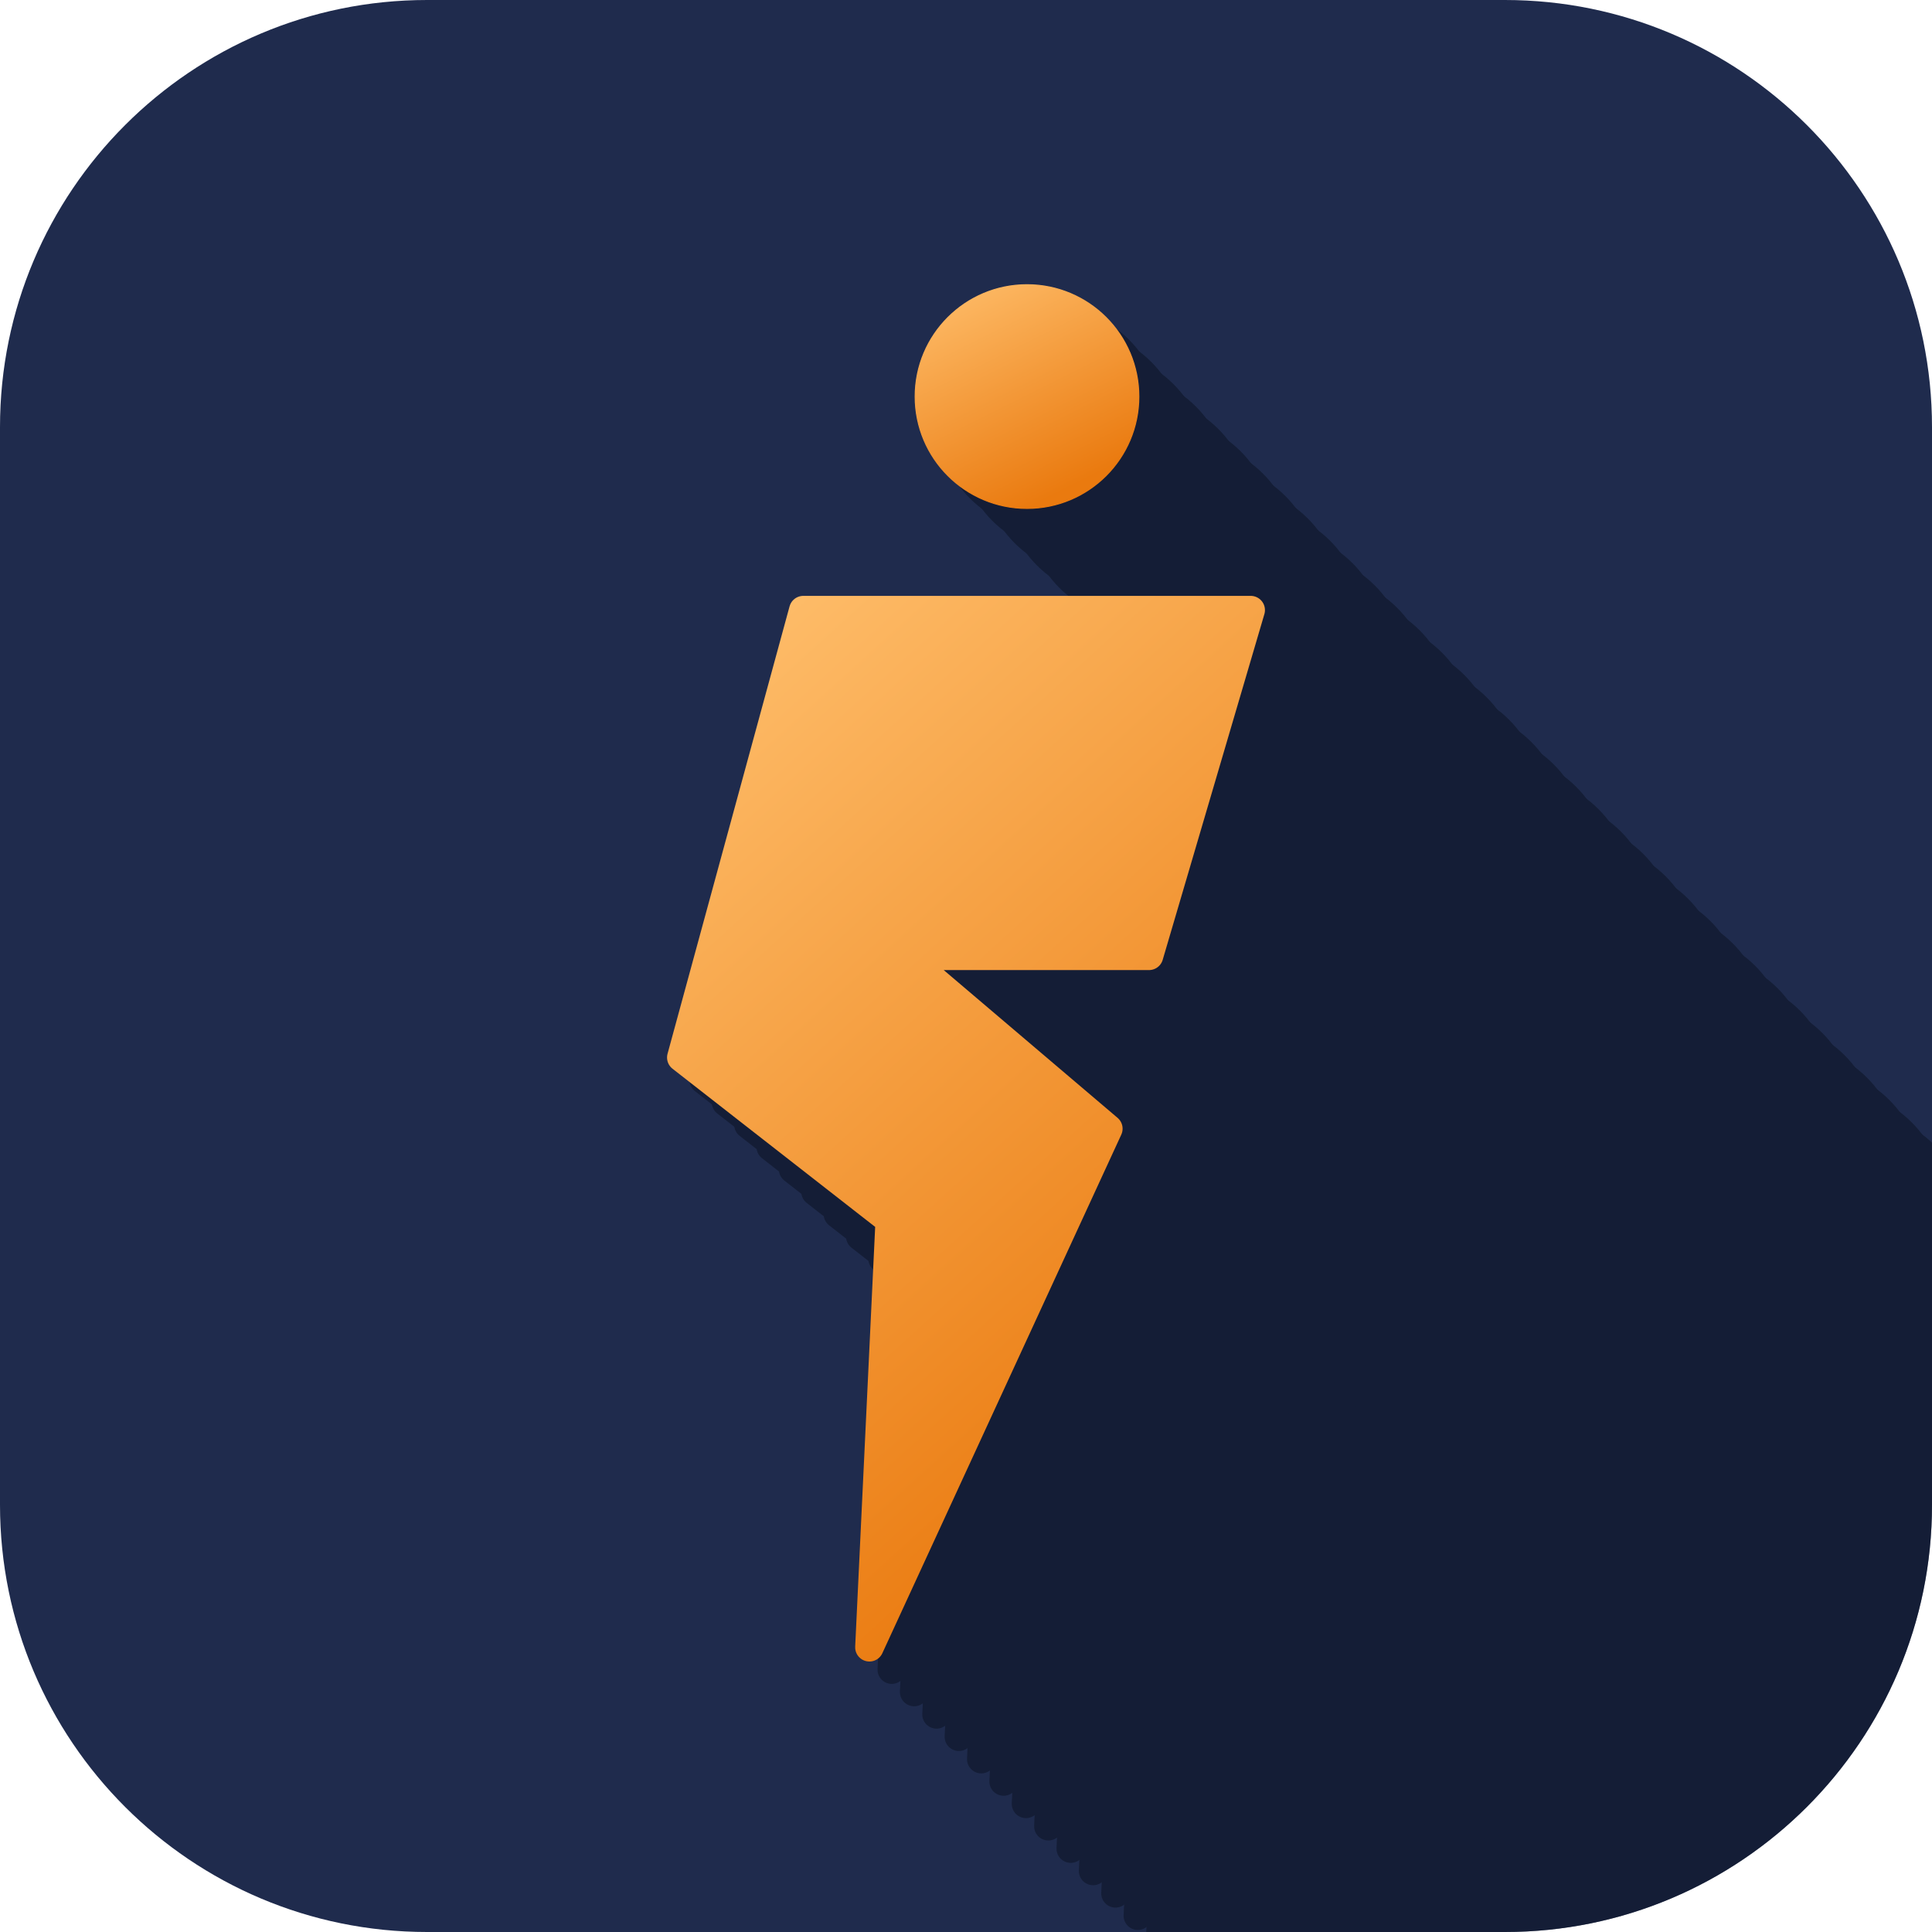
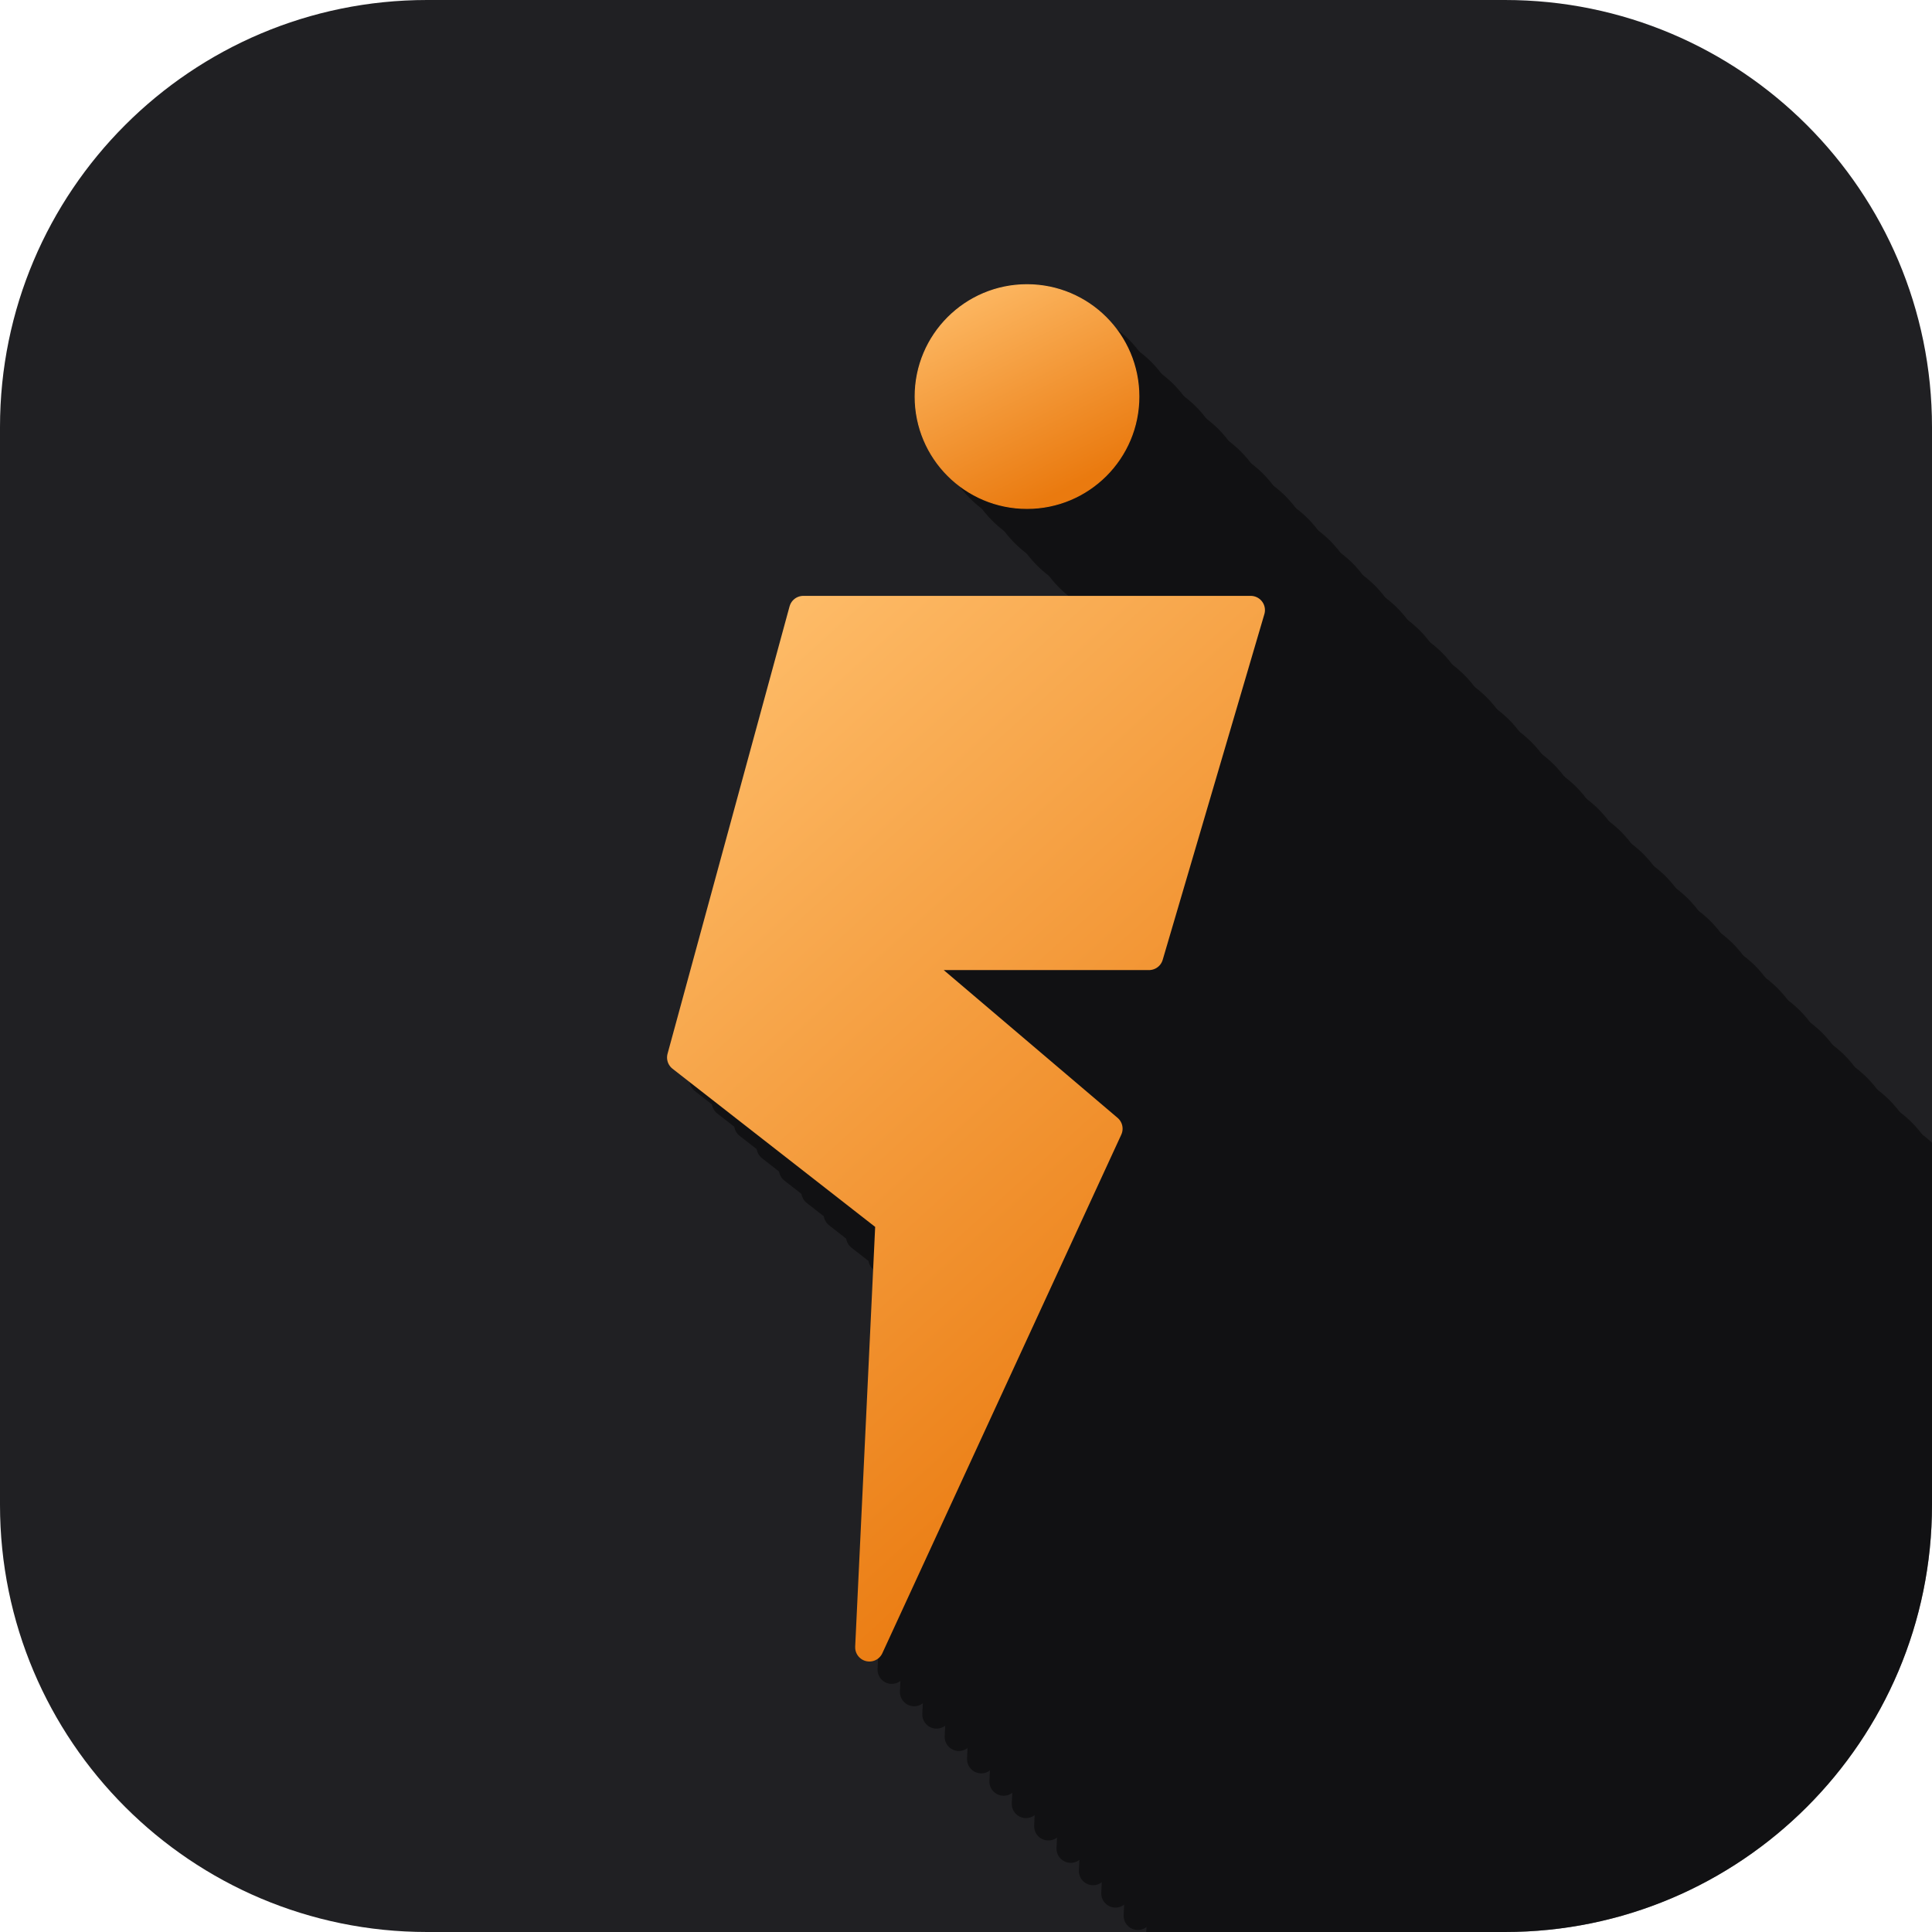
<svg xmlns="http://www.w3.org/2000/svg" viewBox="-650 -240 1900 1900">
  <defs>
    <g id="fig">
      <circle cx="360" cy="150" r="110" />
      <path d="M140 360 L580 360 L480 700 L240 700 L440 870 L205 1380 L225 960 L20 800 Z" stroke-width="28" stroke-linejoin="round" />
    </g>
    <linearGradient id="face" x1="0" y1="0" x2=".5" y2="1">
      <stop offset="0" stop-color="#ffc06e" />
      <stop offset="1" stop-color="#ea7a0f" />
    </linearGradient>
    <clipPath id="tile">
      <rect x="-650" y="-240" width="1900" height="1900" rx="420" />
    </clipPath>
  </defs>
-   <rect x="-650" y="-240" width="1900" height="1900" rx="420" fill="#1f2b4d" />
-   <g clip-path="url(#tile)" fill="#0b1222" stroke="#0b1222" opacity=".55">
+   <rect x="-650" y="-240" width="1900" height="1900" rx="420" fill="#202023" />
+   <g clip-path="url(#tile)" fill="#050506" stroke="#050506" opacity=".55">
    <use href="#fig" x="1012" y="1012" />
    <use href="#fig" x="990" y="990" />
    <use href="#fig" x="968" y="968" />
    <use href="#fig" x="946" y="946" />
    <use href="#fig" x="924" y="924" />
    <use href="#fig" x="902" y="902" />
    <use href="#fig" x="880" y="880" />
    <use href="#fig" x="858" y="858" />
    <use href="#fig" x="836" y="836" />
    <use href="#fig" x="814" y="814" />
    <use href="#fig" x="792" y="792" />
    <use href="#fig" x="770" y="770" />
    <use href="#fig" x="748" y="748" />
    <use href="#fig" x="726" y="726" />
    <use href="#fig" x="704" y="704" />
    <use href="#fig" x="682" y="682" />
    <use href="#fig" x="660" y="660" />
    <use href="#fig" x="638" y="638" />
    <use href="#fig" x="616" y="616" />
    <use href="#fig" x="594" y="594" />
    <use href="#fig" x="572" y="572" />
    <use href="#fig" x="550" y="550" />
    <use href="#fig" x="528" y="528" />
    <use href="#fig" x="506" y="506" />
    <use href="#fig" x="484" y="484" />
    <use href="#fig" x="462" y="462" />
    <use href="#fig" x="440" y="440" />
    <use href="#fig" x="418" y="418" />
    <use href="#fig" x="396" y="396" />
    <use href="#fig" x="374" y="374" />
    <use href="#fig" x="352" y="352" />
    <use href="#fig" x="330" y="330" />
    <use href="#fig" x="308" y="308" />
    <use href="#fig" x="286" y="286" />
    <use href="#fig" x="264" y="264" />
    <use href="#fig" x="242" y="242" />
    <use href="#fig" x="220" y="220" />
    <use href="#fig" x="198" y="198" />
    <use href="#fig" x="176" y="176" />
    <use href="#fig" x="154" y="154" />
    <use href="#fig" x="132" y="132" />
    <use href="#fig" x="110" y="110" />
    <use href="#fig" x="88" y="88" />
    <use href="#fig" x="66" y="66" />
    <use href="#fig" x="44" y="44" />
    <use href="#fig" x="22" y="22" />
  </g>
  <g fill="url(#face)" stroke="url(#face)">
    <use href="#fig" />
  </g>
</svg>
